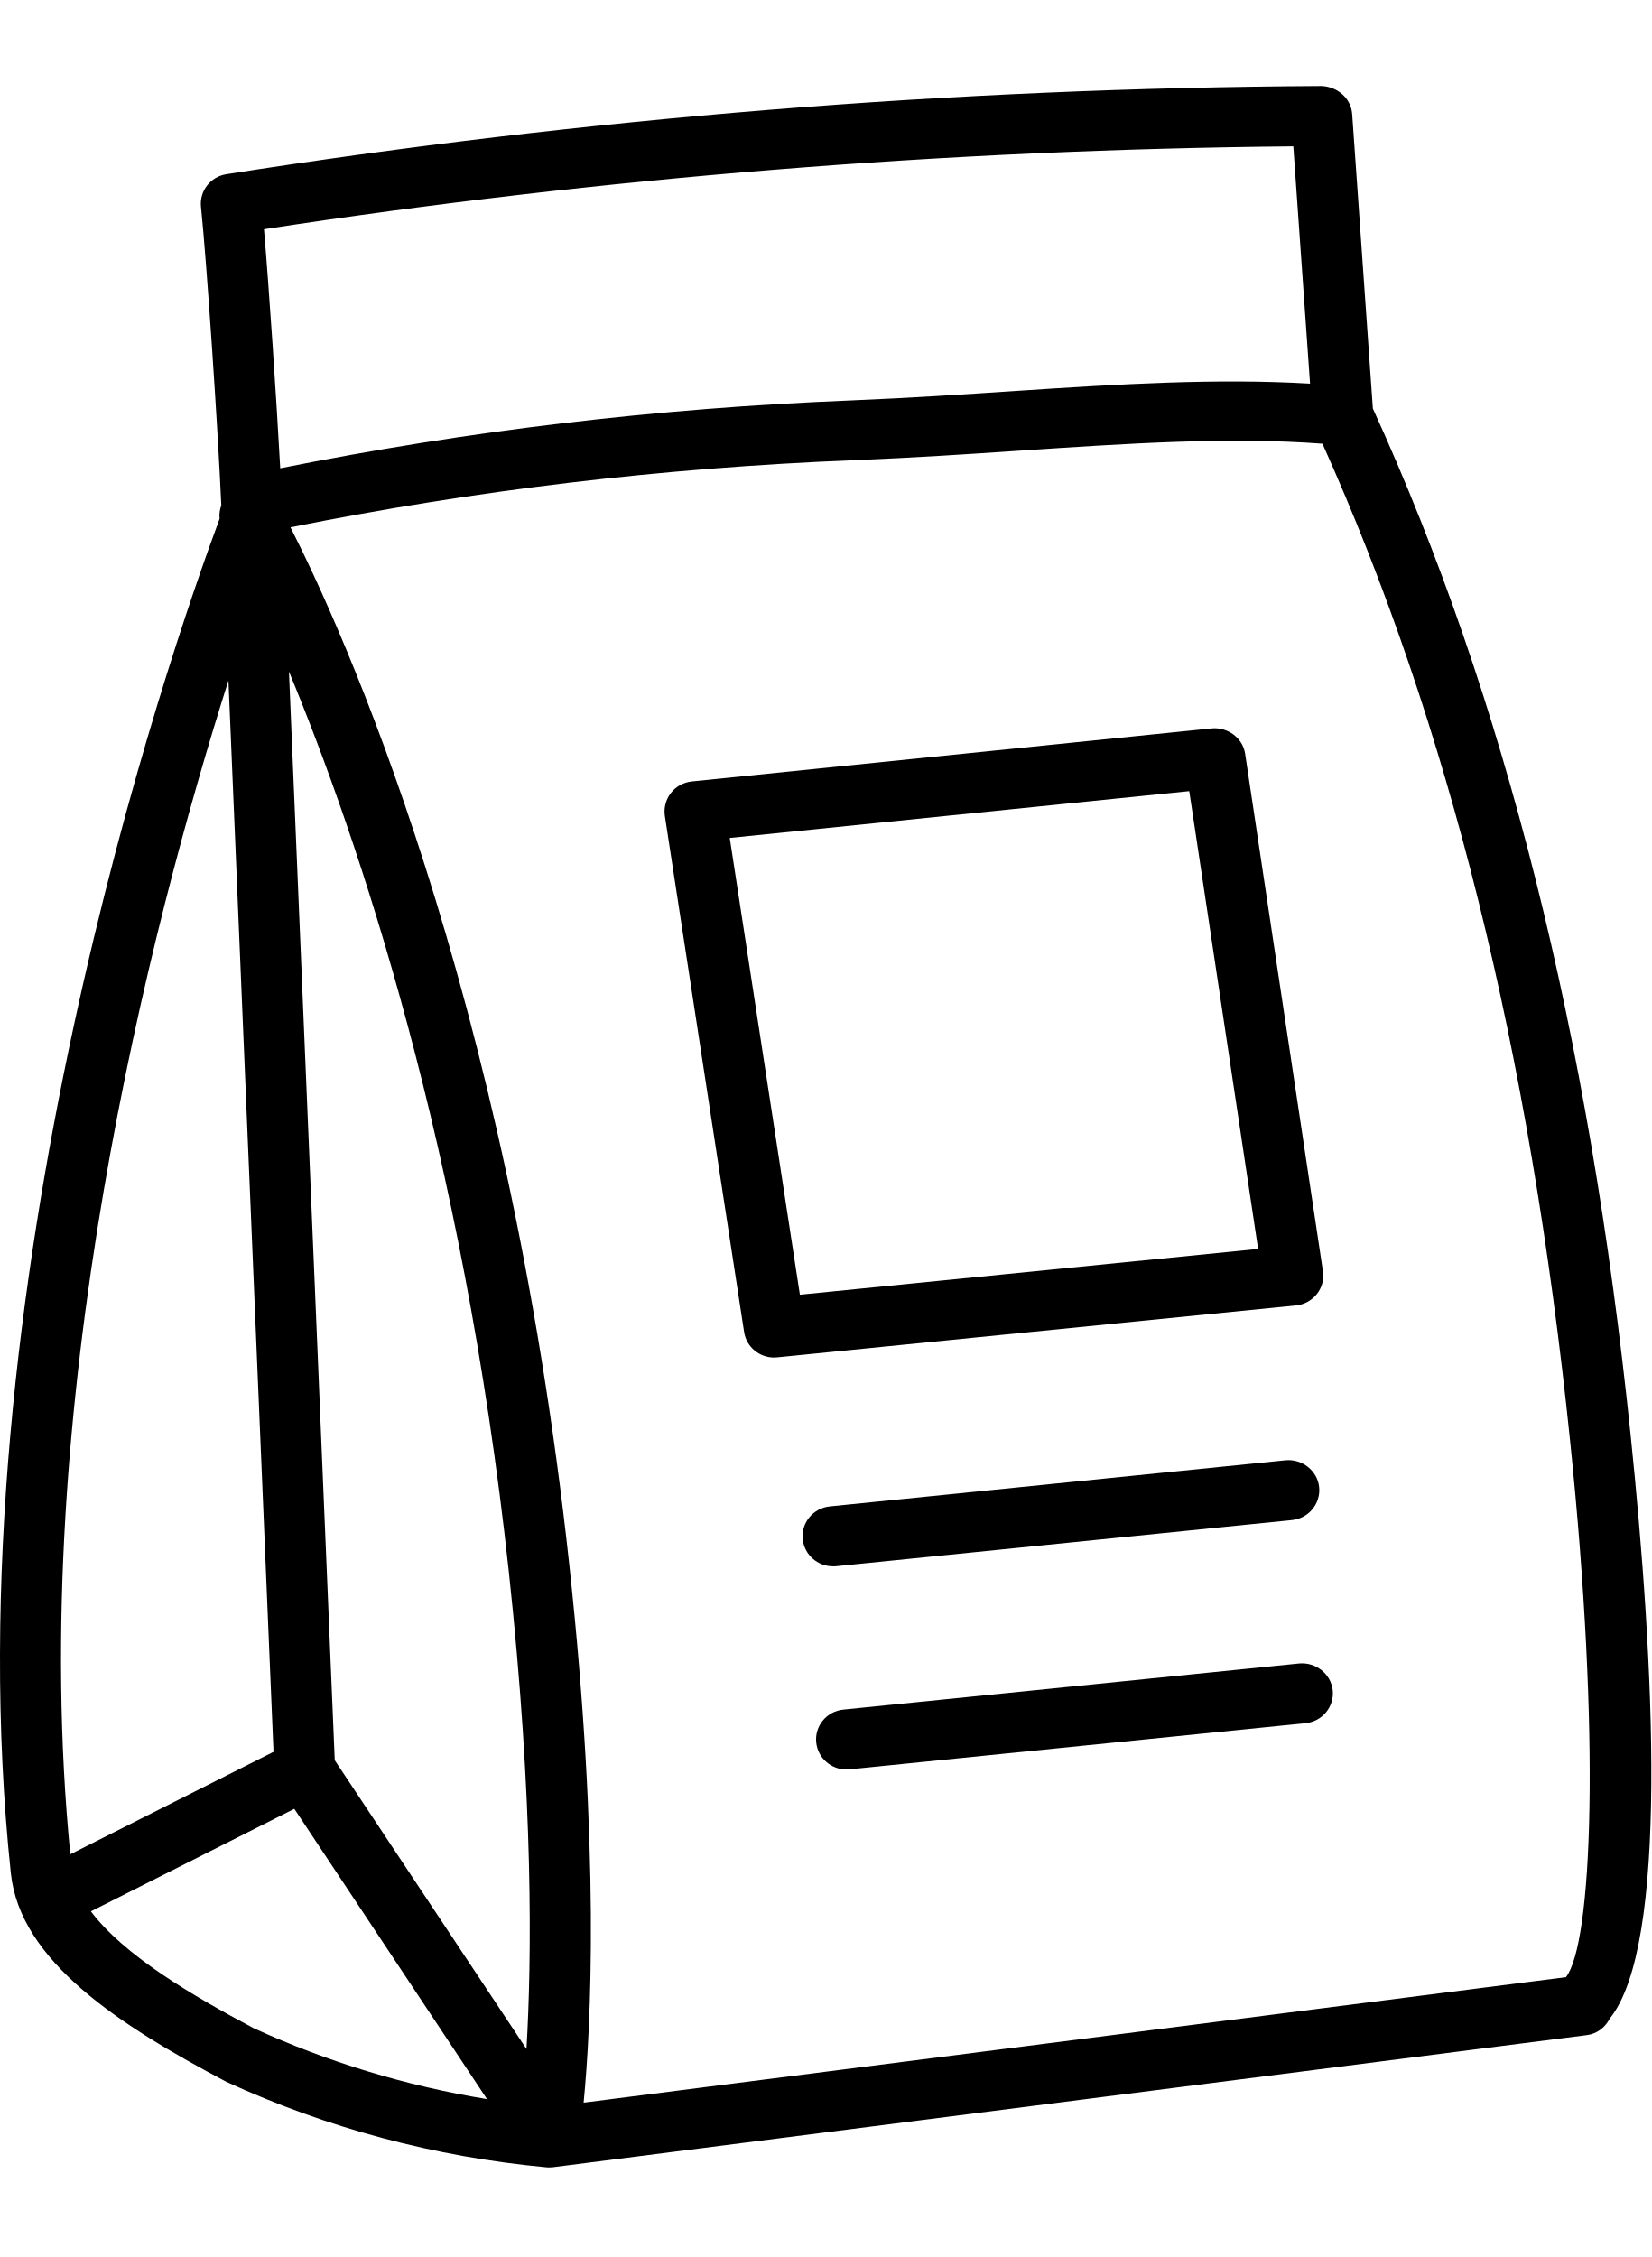
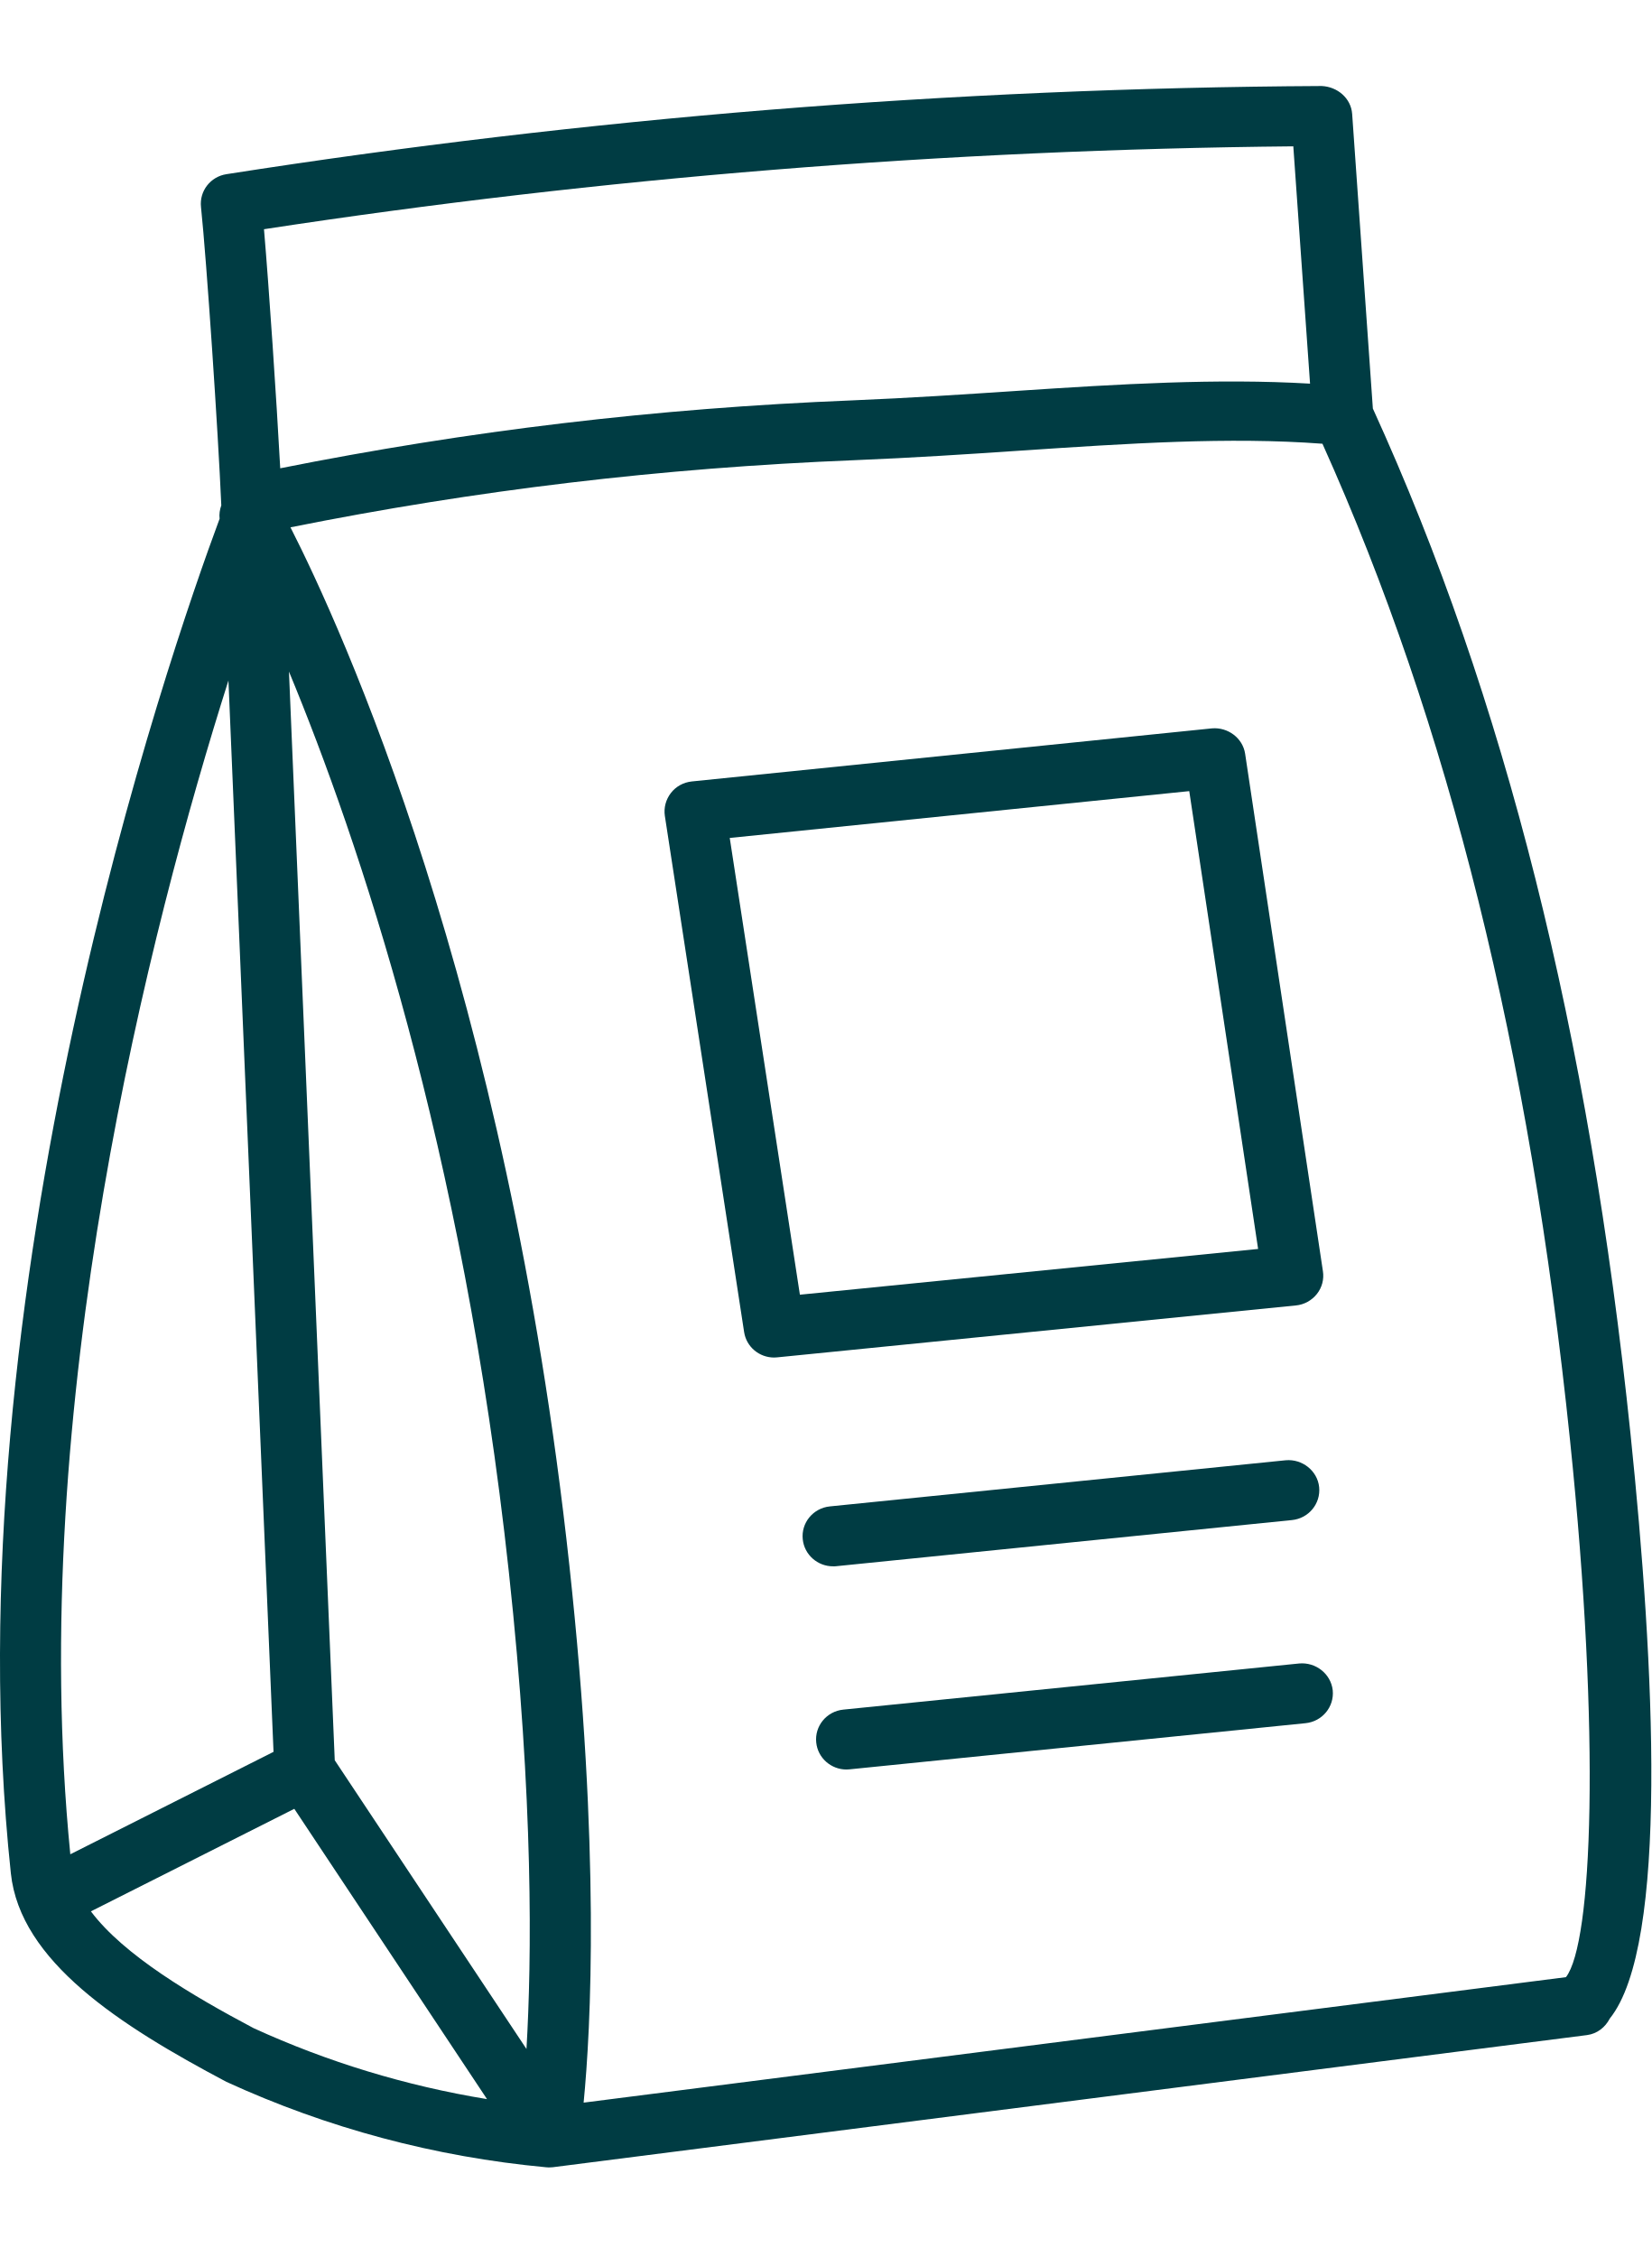
<svg xmlns="http://www.w3.org/2000/svg" width="60" height="82" viewBox="0 0 80 101" fill="none">
-   <path d="M0.526 86.581C0.977 90.838 5.777 93.934 10.966 96.681C15.857 98.925 21.065 100.317 26.446 100.819C26.494 100.824 26.537 100.828 26.585 100.828C26.647 100.828 26.71 100.824 26.772 100.819L76.882 94.417C77.385 94.351 77.769 94.034 77.986 93.617C80.851 90.057 80.15 76.477 78.993 65.317C76.978 45.87 72.893 29.616 66.509 15.624L65.506 1.354C65.453 0.592 64.791 0.033 64.028 0C55.124 0.047 46.105 0.436 37.23 1.155C28.485 1.866 19.648 2.912 10.971 4.271C10.198 4.389 9.655 5.085 9.737 5.857C10.011 8.471 10.567 16.738 10.721 20.313C10.649 20.521 10.611 20.739 10.639 20.961C8.191 27.548 -2.469 58.422 0.526 86.581ZM12.286 94.081C9.319 92.509 5.998 90.549 4.404 88.423L14.258 83.456L23.594 97.519C19.658 96.875 15.857 95.715 12.286 94.081ZM25.505 95.09L16.217 81.103L13.999 28.366C17.35 36.449 22.423 51.416 24.65 71.97C25.855 83.082 25.759 90.795 25.505 95.09ZM75.864 91.61L28.274 97.689C28.625 94.1 29.085 85.496 27.583 71.661C24.549 43.664 16.496 26.14 14.072 21.378C23.028 19.583 31.984 18.503 41.411 18.125C44.214 18.011 46.888 17.836 49.47 17.661C54.64 17.315 59.545 16.988 64.067 17.329C70.177 30.913 74.108 46.714 76.061 65.601C77.559 80.061 77.136 89.971 75.864 91.61ZM37.465 4.058C45.807 3.381 54.275 3.002 62.655 2.922L63.466 14.418C58.973 14.153 54.25 14.437 49.268 14.768C46.705 14.939 44.055 15.114 41.29 15.228C31.739 15.611 22.658 16.705 13.576 18.518C13.389 15.076 13.038 9.868 12.789 6.937C20.953 5.687 29.249 4.721 37.465 4.058ZM11.067 28.797L13.251 80.696L3.406 85.658C1.261 63.996 7.284 40.725 11.067 28.797Z" fill="black" />
-   <path d="M58.714 31.117L33.514 33.688C33.111 33.731 32.746 33.93 32.502 34.247C32.257 34.564 32.151 34.962 32.209 35.355L36.049 60.36C36.159 61.079 36.783 61.595 37.503 61.595C37.551 61.595 37.604 61.591 37.652 61.586L62.778 59.072C63.182 59.034 63.546 58.83 63.796 58.518C64.046 58.205 64.151 57.803 64.089 57.41L60.321 32.348C60.206 31.581 59.481 31.051 58.714 31.117ZM38.751 58.551L35.353 36.425L57.614 34.157L60.95 56.335L38.751 58.551Z" fill="black" />
-   <path d="M40.502 71.704L62.587 69.469C63.398 69.389 63.988 68.674 63.907 67.873C63.825 67.073 63.081 66.5 62.289 66.571L40.205 68.806C39.394 68.887 38.803 69.602 38.89 70.402C38.967 71.15 39.61 71.709 40.354 71.709C40.402 71.713 40.45 71.709 40.502 71.704Z" fill="black" />
-   <path d="M62.943 76.415L40.858 78.65C40.047 78.731 39.457 79.445 39.543 80.246C39.62 80.994 40.263 81.552 41.007 81.552C41.055 81.552 41.108 81.548 41.161 81.543L63.245 79.308C64.056 79.228 64.646 78.513 64.565 77.713C64.474 76.912 63.739 76.344 62.943 76.415Z" fill="black" />
+   <path d="M0.526 86.581C0.977 90.838 5.777 93.934 10.966 96.681C15.857 98.925 21.065 100.317 26.446 100.819C26.494 100.824 26.537 100.828 26.585 100.828C26.647 100.828 26.71 100.824 26.772 100.819L76.882 94.417C77.385 94.351 77.769 94.034 77.986 93.617C80.851 90.057 80.15 76.477 78.993 65.317C76.978 45.87 72.893 29.616 66.509 15.624L65.506 1.354C65.453 0.592 64.791 0.033 64.028 0C55.124 0.047 46.105 0.436 37.23 1.155C28.485 1.866 19.648 2.912 10.971 4.271C10.198 4.389 9.655 5.085 9.737 5.857C10.011 8.471 10.567 16.738 10.721 20.313C10.649 20.521 10.611 20.739 10.639 20.961C8.191 27.548 -2.469 58.422 0.526 86.581ZM12.286 94.081C9.319 92.509 5.998 90.549 4.404 88.423L14.258 83.456L23.594 97.519C19.658 96.875 15.857 95.715 12.286 94.081ZM25.505 95.09L16.217 81.103L13.999 28.366C17.35 36.449 22.423 51.416 24.65 71.97C25.855 83.082 25.759 90.795 25.505 95.09ZM75.864 91.61L28.274 97.689C28.625 94.1 29.085 85.496 27.583 71.661C24.549 43.664 16.496 26.14 14.072 21.378C23.028 19.583 31.984 18.503 41.411 18.125C44.214 18.011 46.888 17.836 49.47 17.661C54.64 17.315 59.545 16.988 64.067 17.329C70.177 30.913 74.108 46.714 76.061 65.601C77.559 80.061 77.136 89.971 75.864 91.61ZM37.465 4.058C45.807 3.381 54.275 3.002 62.655 2.922L63.466 14.418C58.973 14.153 54.25 14.437 49.268 14.768C46.705 14.939 44.055 15.114 41.29 15.228C31.739 15.611 22.658 16.705 13.576 18.518C13.389 15.076 13.038 9.868 12.789 6.937C20.953 5.687 29.249 4.721 37.465 4.058ZM11.067 28.797L13.251 80.696L3.406 85.658C1.261 63.996 7.284 40.725 11.067 28.797Z" fill="#003c43" />
+   <path d="M58.714 31.117L33.514 33.688C33.111 33.731 32.746 33.93 32.502 34.247C32.257 34.564 32.151 34.962 32.209 35.355L36.049 60.36C36.159 61.079 36.783 61.595 37.503 61.595C37.551 61.595 37.604 61.591 37.652 61.586L62.778 59.072C63.182 59.034 63.546 58.83 63.796 58.518C64.046 58.205 64.151 57.803 64.089 57.41L60.321 32.348C60.206 31.581 59.481 31.051 58.714 31.117ZM38.751 58.551L35.353 36.425L57.614 34.157L60.95 56.335L38.751 58.551Z" fill="#003c43" />
+   <path d="M40.502 71.704L62.587 69.469C63.398 69.389 63.988 68.674 63.907 67.873C63.825 67.073 63.081 66.5 62.289 66.571L40.205 68.806C39.394 68.887 38.803 69.602 38.89 70.402C38.967 71.15 39.61 71.709 40.354 71.709C40.402 71.713 40.45 71.709 40.502 71.704Z" fill="#003c43" />
+   <path d="M62.943 76.415L40.858 78.65C40.047 78.731 39.457 79.445 39.543 80.246C39.62 80.994 40.263 81.552 41.007 81.552C41.055 81.552 41.108 81.548 41.161 81.543L63.245 79.308C64.056 79.228 64.646 78.513 64.565 77.713C64.474 76.912 63.739 76.344 62.943 76.415Z" fill="#003c43" />
</svg>
